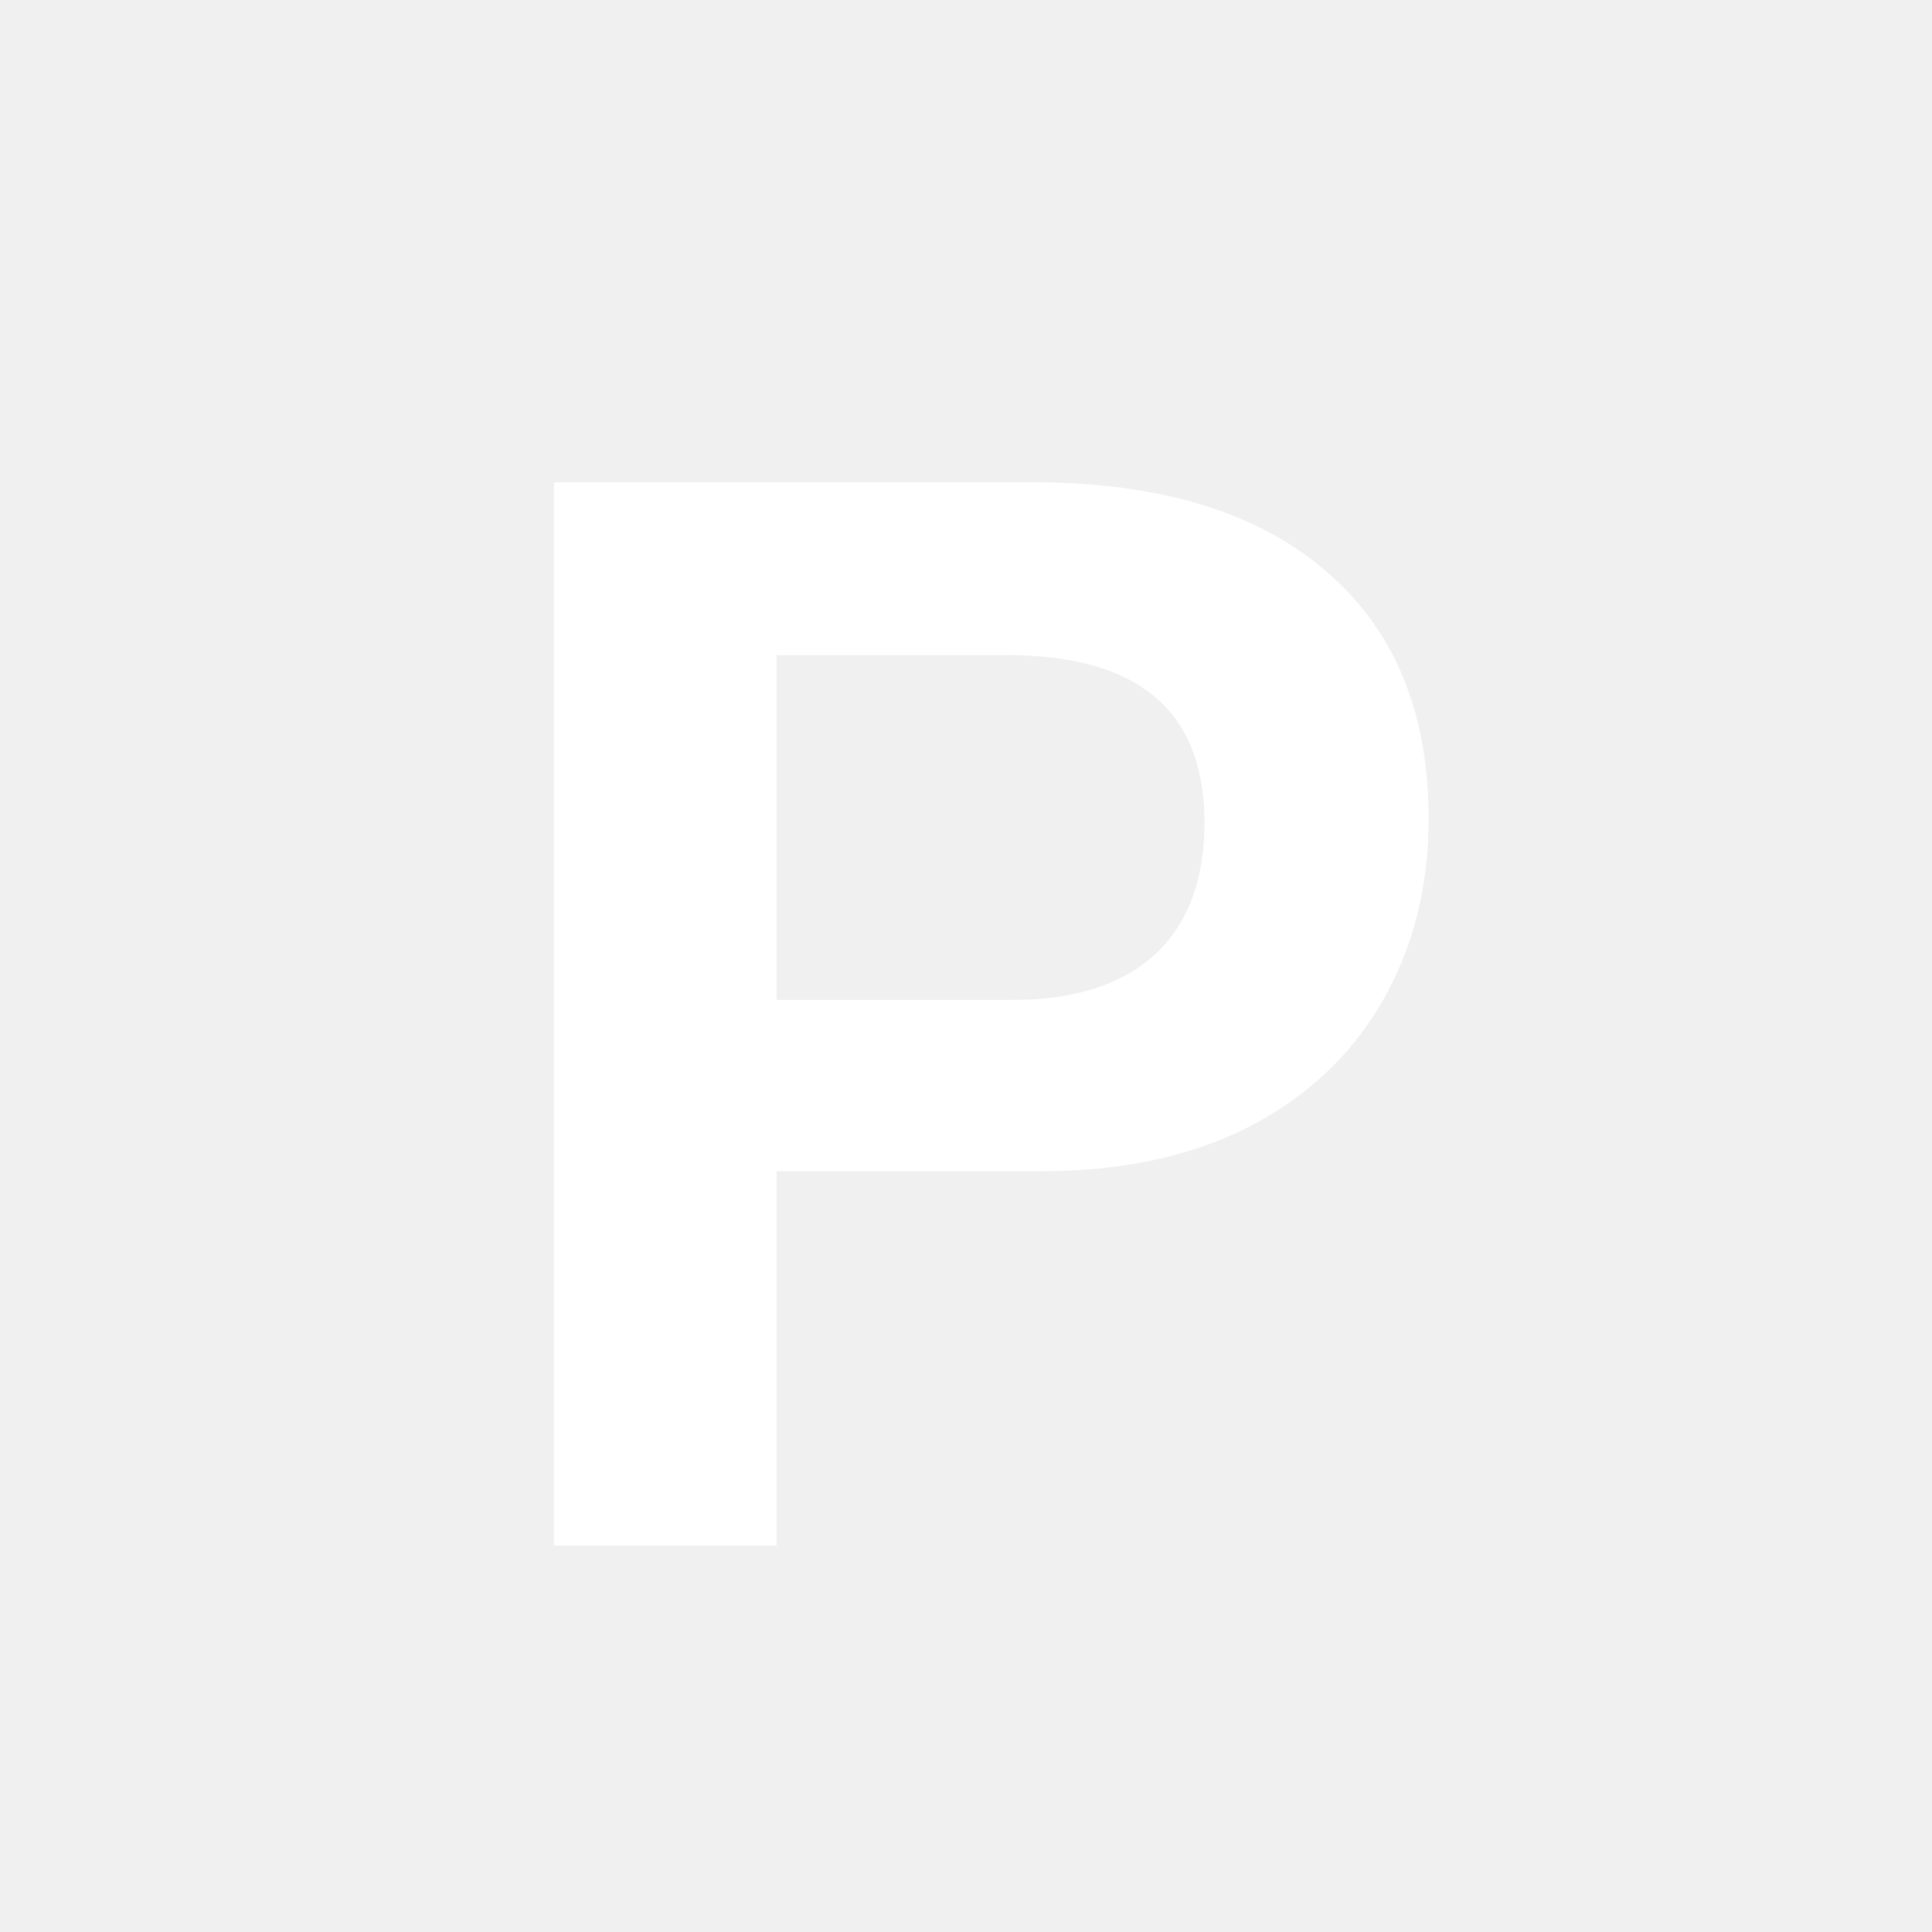
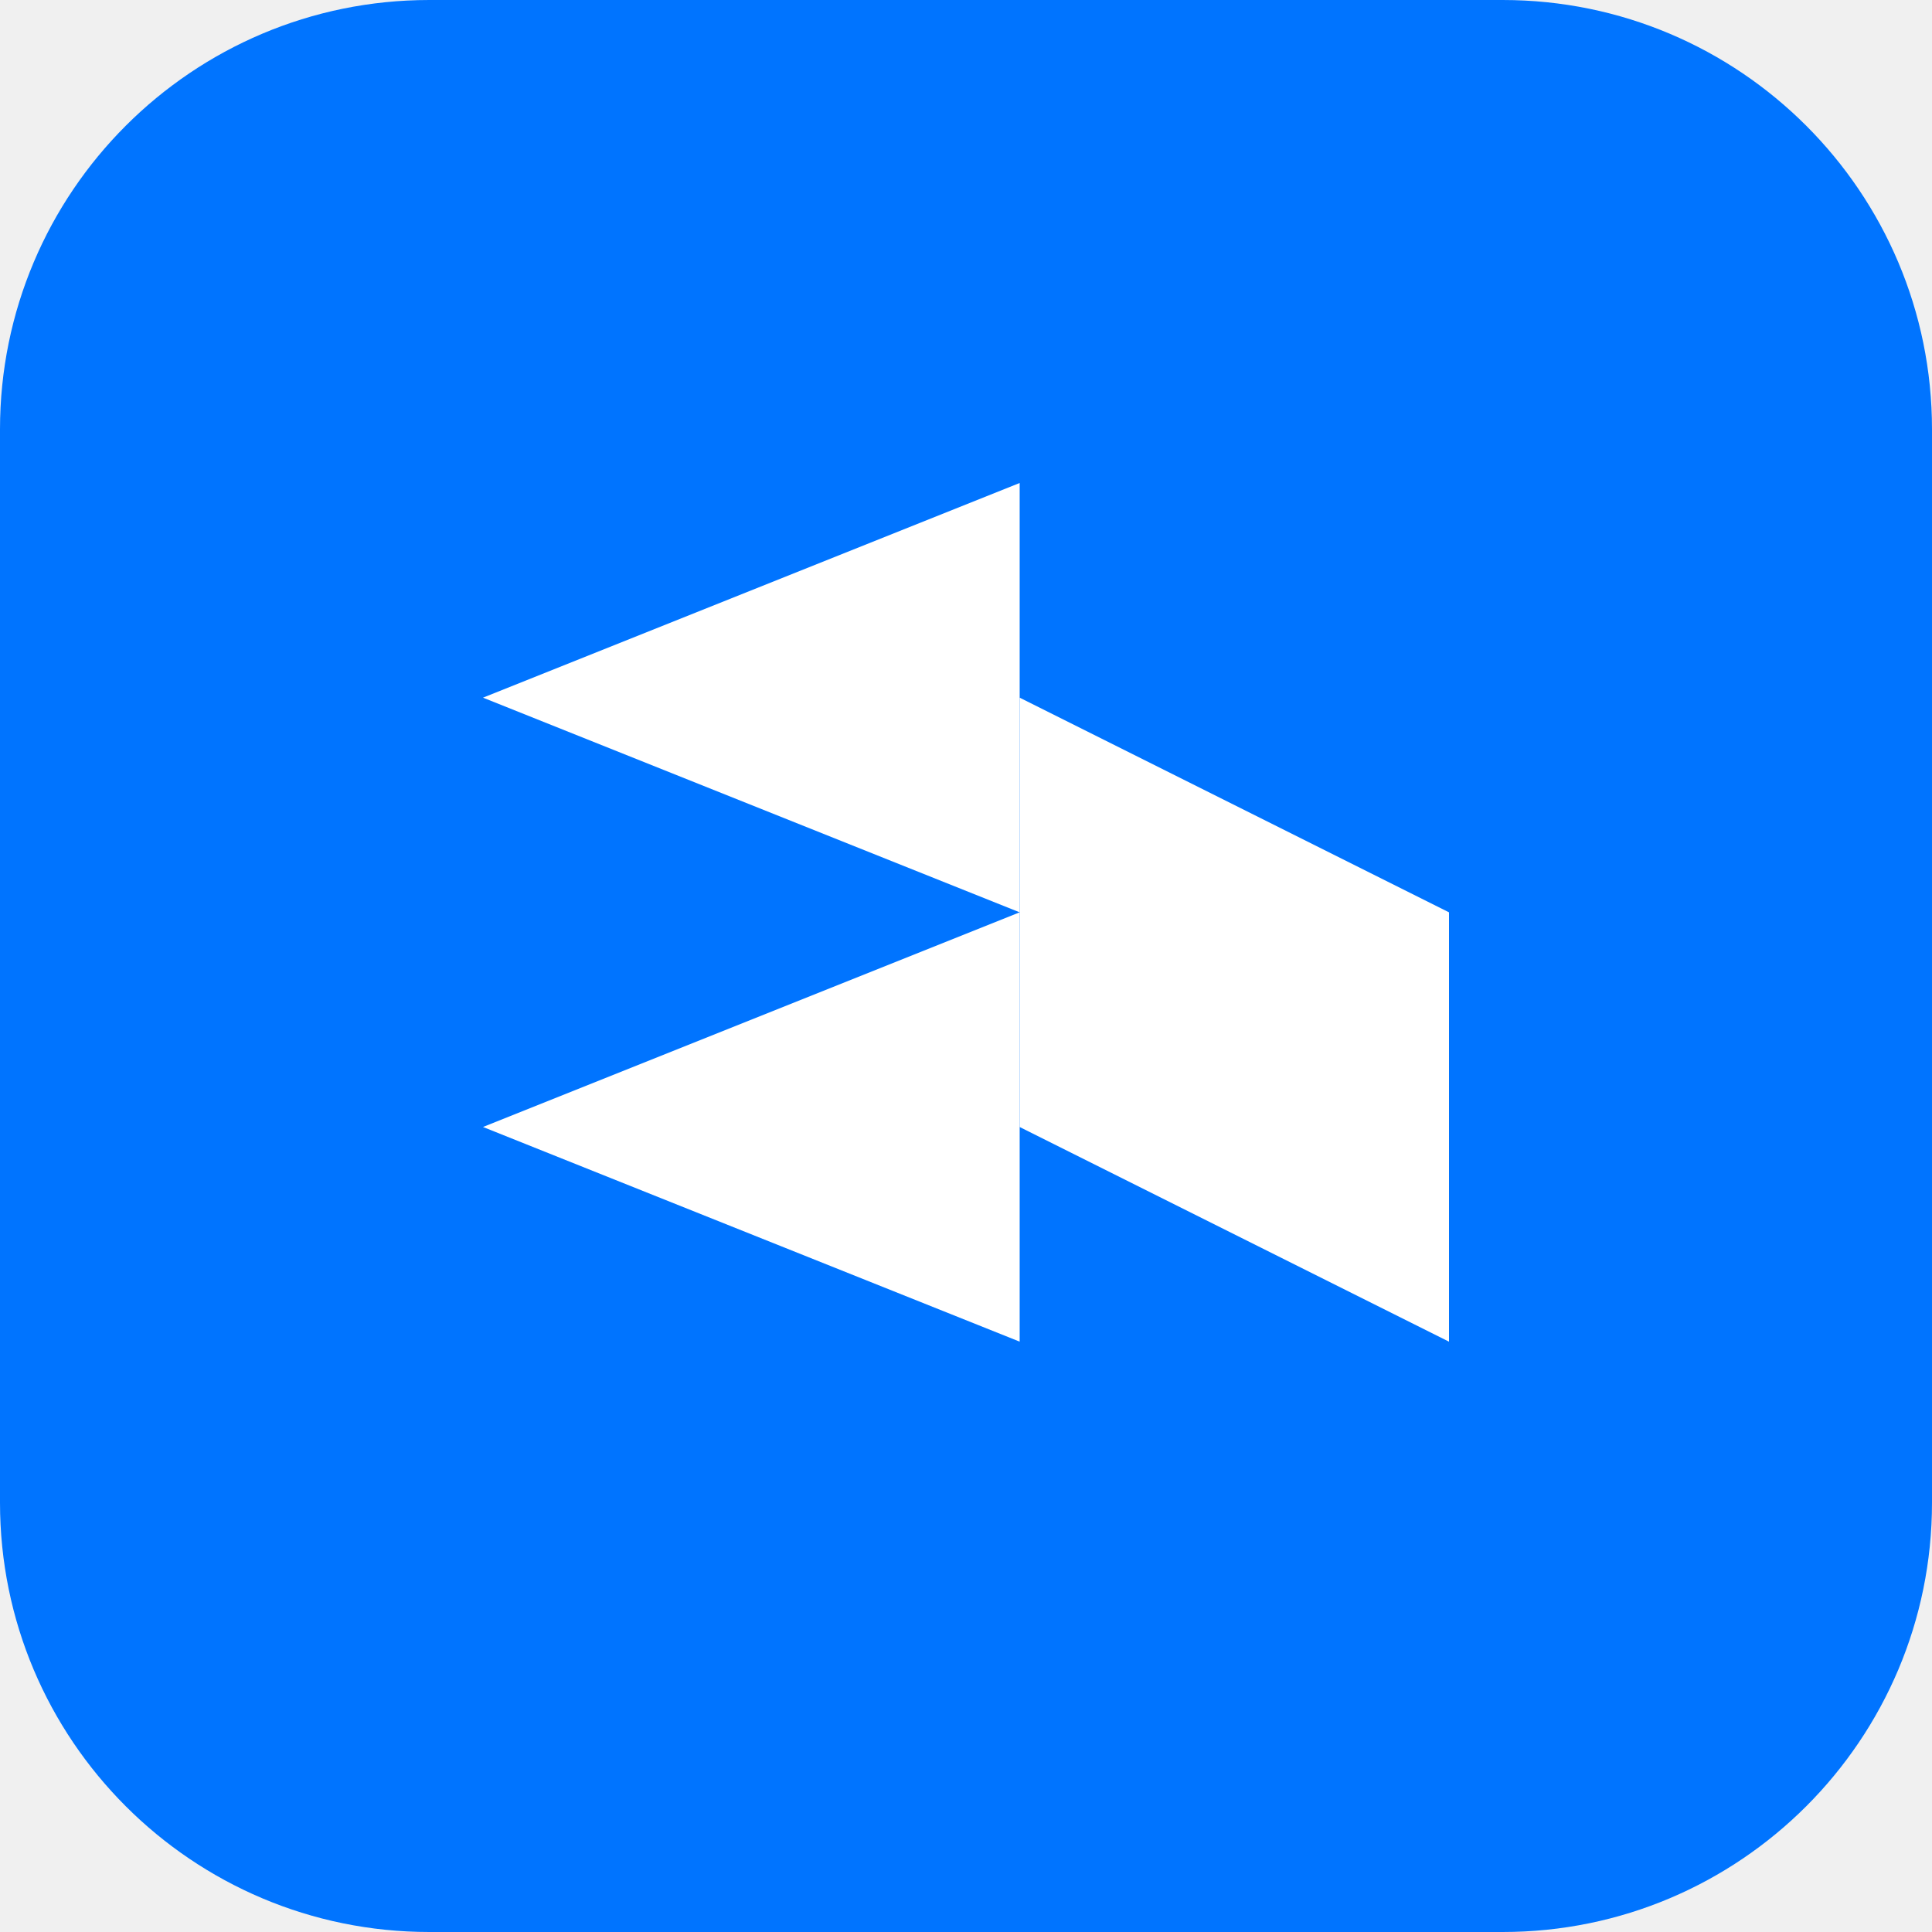
- <svg xmlns="http://www.w3.org/2000/svg" width="40" height="40" viewBox="0 0 40 40" fill="none">
-   <text x="20" y="32" font-family="Arial, sans-serif" font-size="32" font-weight="bold" fill="white" text-anchor="middle">P</text>
+ <svg xmlns="http://www.w3.org/2000/svg" width="180" height="180" viewBox="0 0 180 180" fill="none">
+   <rect width="180" height="180" rx="40" fill="#0074FF" />
+   <g transform="translate(45, 45)">
+     <path d="M0 20 L50 0 L50 40 Z" fill="white" />
+     <path d="M50 20 L90 40 L90 80 L50 60 Z" fill="white" />
+     <path d="M0 60 L50 40 L50 80 Z" fill="white" />
+   </g>
</svg>
